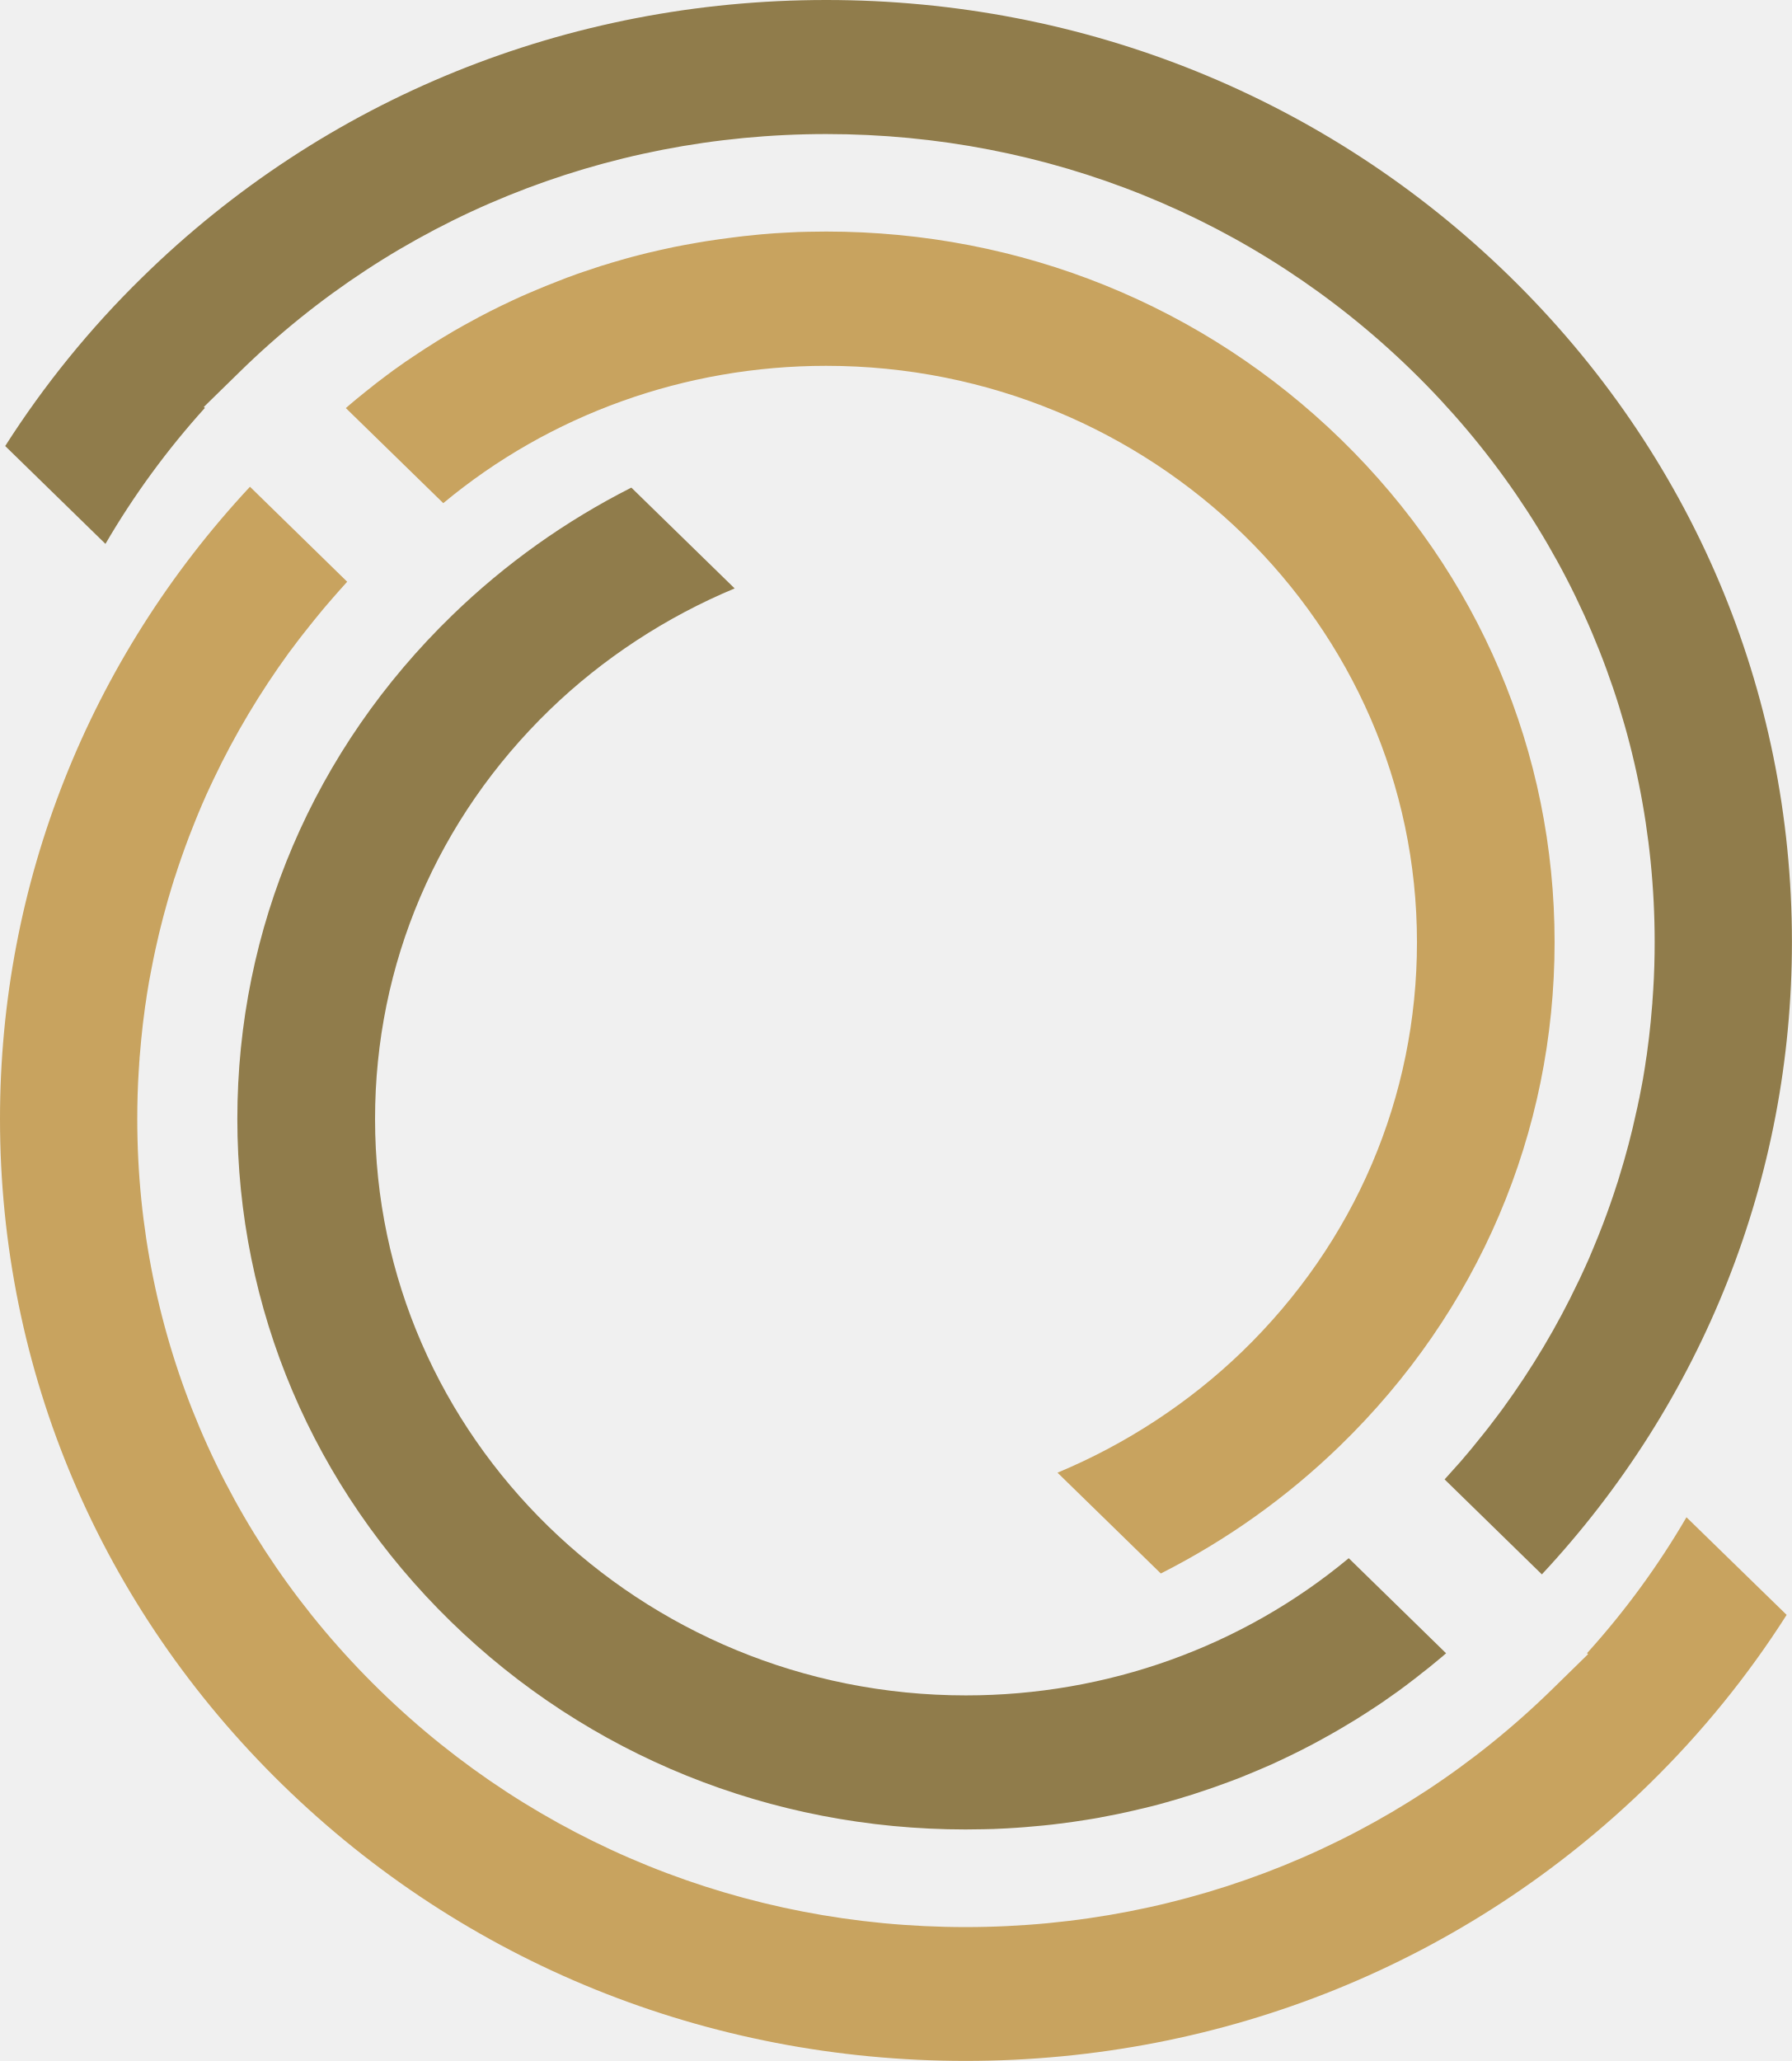
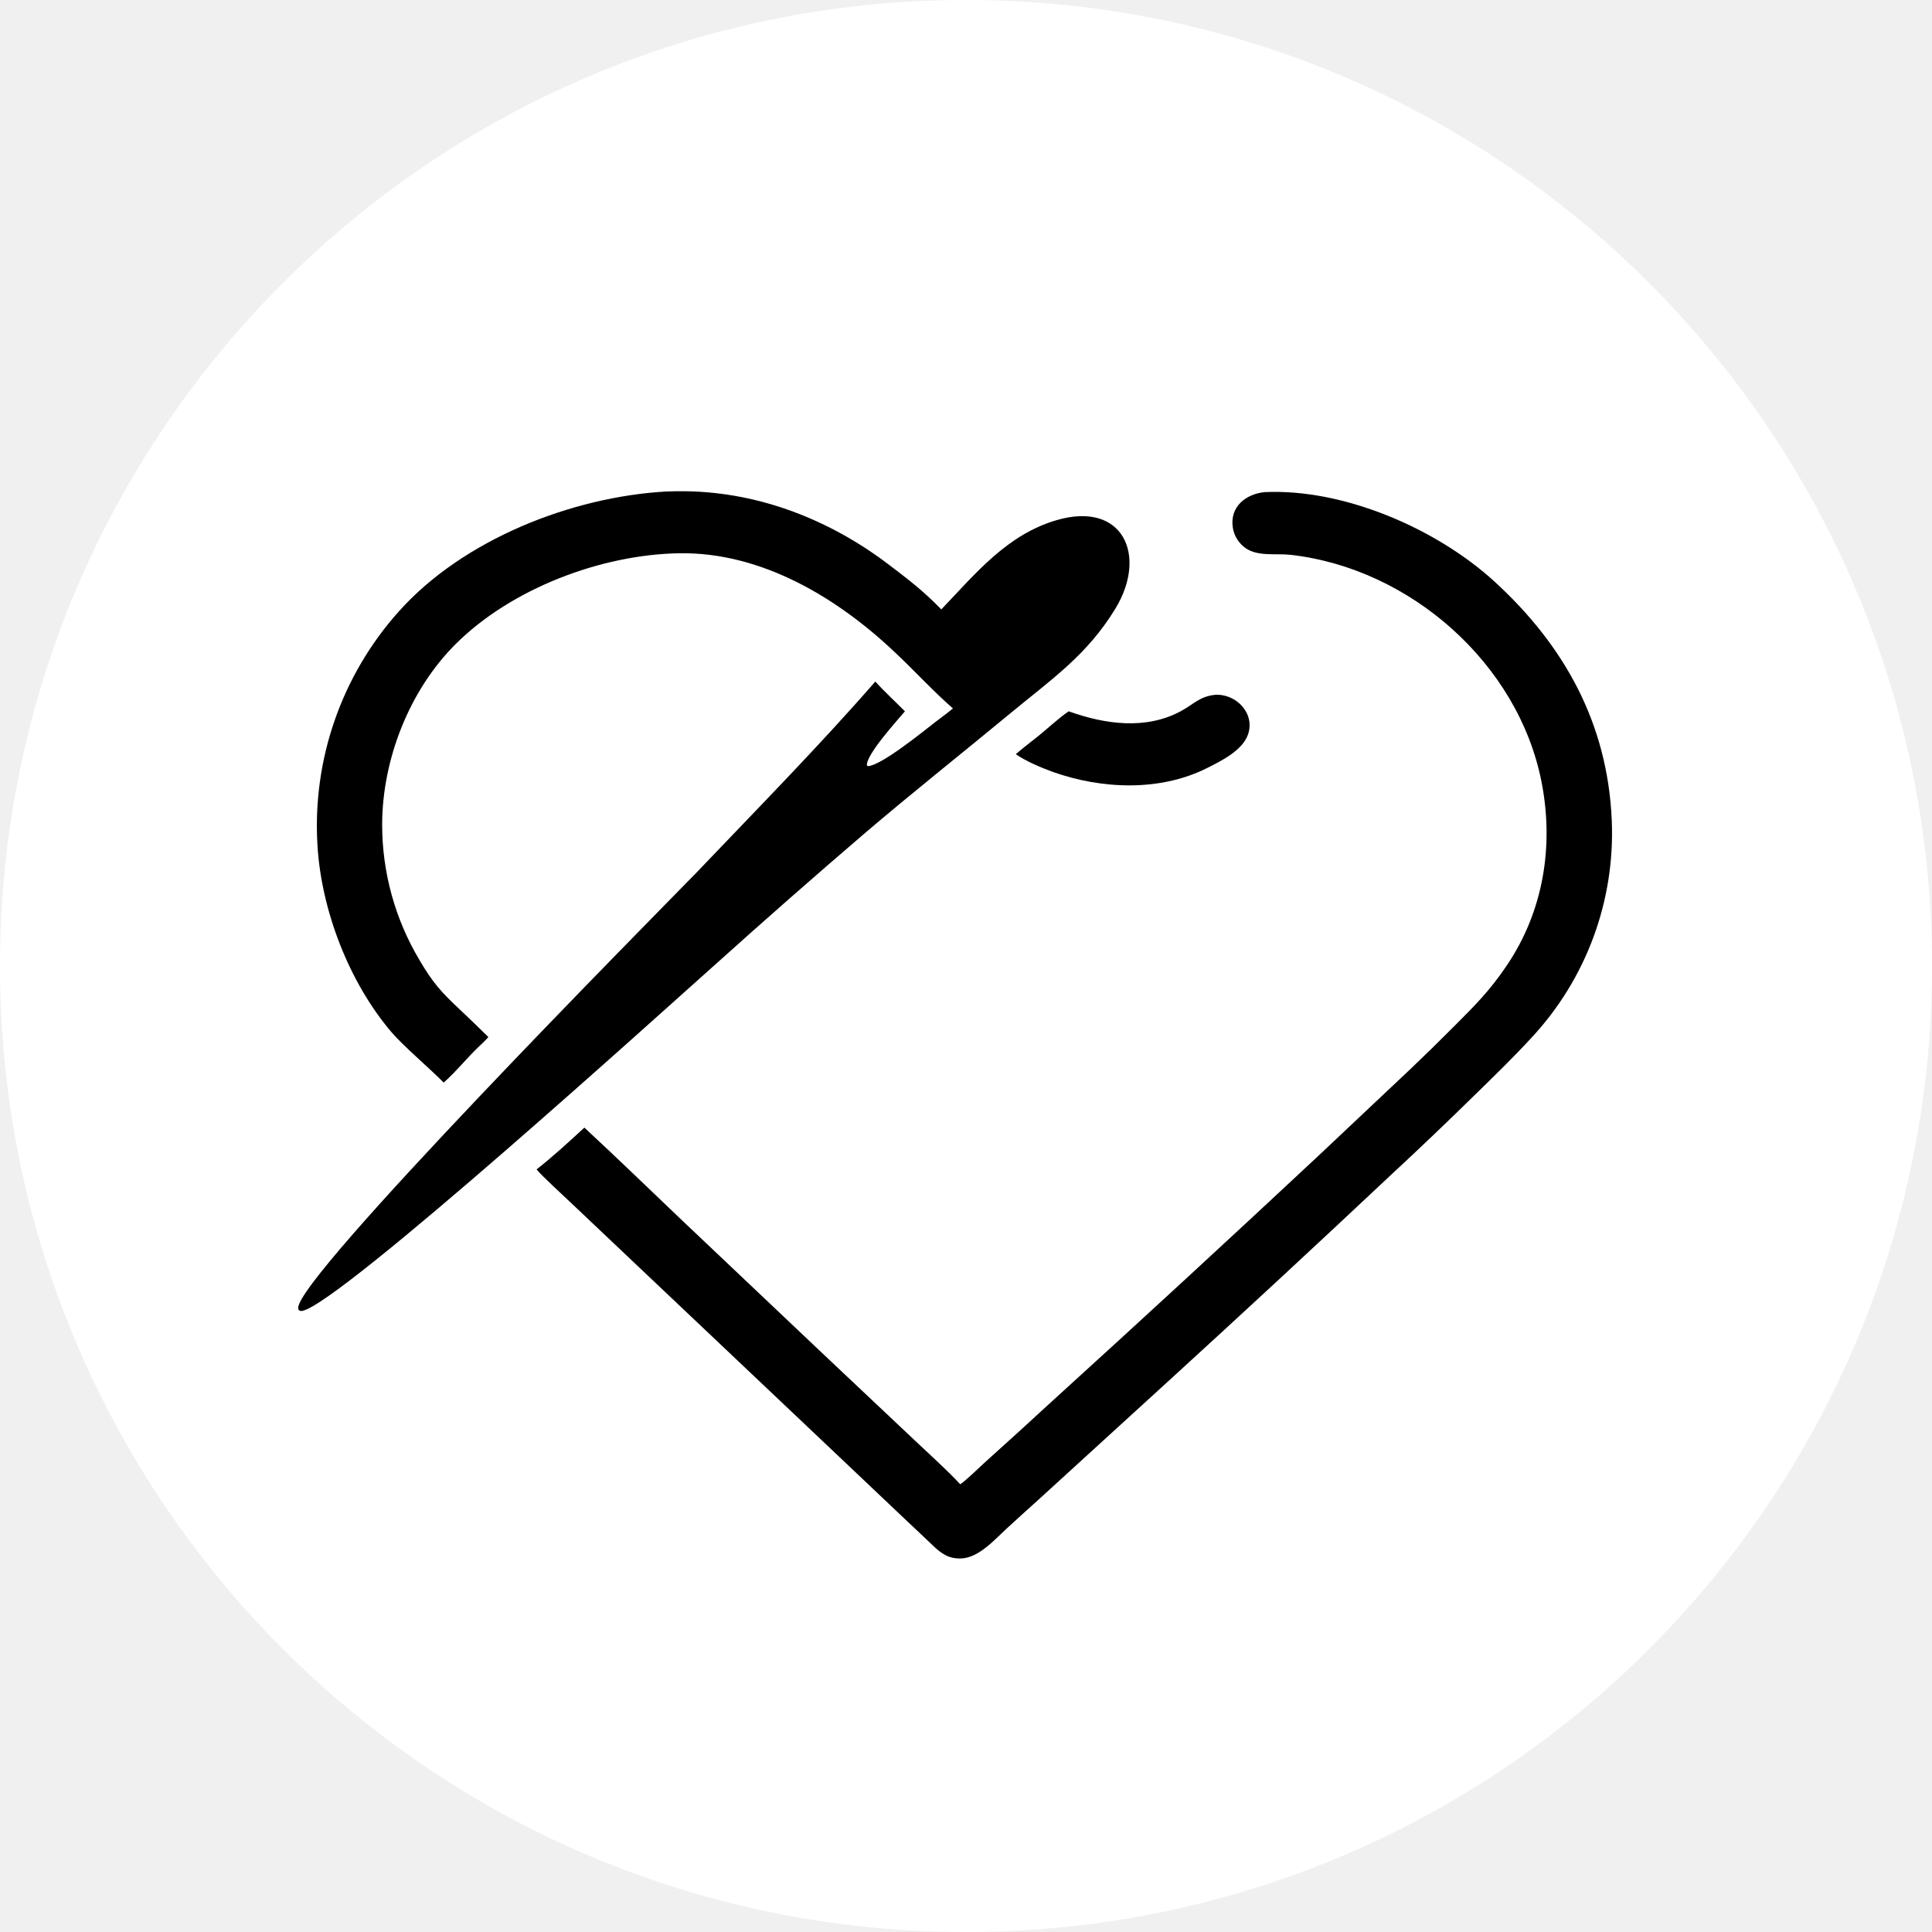
- <svg xmlns="http://www.w3.org/2000/svg" width="40" height="46" viewBox="0 0 40 46" fill="none">
-   <g clip-path="url(#clip0_167_714)">
-     <path d="M37.646 33.864C37.016 34.945 36.273 35.962 35.427 36.897L35.45 36.919L34.664 37.688C31.167 41.12 26.511 43.011 21.554 43.011C16.616 43.011 11.973 41.134 8.48 37.727C4.988 34.321 3.064 29.791 3.064 24.975C3.064 24.619 3.074 24.258 3.097 23.899C3.1 23.85 3.102 23.801 3.107 23.749V23.735C3.11 23.703 3.112 23.668 3.115 23.636V23.619C3.12 23.545 3.127 23.469 3.135 23.395C3.14 23.334 3.145 23.27 3.152 23.204C3.163 23.108 3.173 23.01 3.183 22.914C3.19 22.858 3.195 22.794 3.205 22.732C3.215 22.654 3.225 22.563 3.238 22.474C3.246 22.425 3.253 22.376 3.261 22.327C3.271 22.246 3.286 22.155 3.301 22.067C3.309 22.02 3.319 21.966 3.326 21.914C3.334 21.87 3.341 21.826 3.351 21.782C3.361 21.725 3.374 21.659 3.387 21.595C3.397 21.539 3.409 21.477 3.422 21.416C3.437 21.345 3.45 21.276 3.467 21.202C3.573 20.711 3.704 20.217 3.852 19.736L3.857 19.724C3.875 19.66 3.895 19.596 3.918 19.534C3.936 19.48 3.953 19.426 3.971 19.37C4.077 19.055 4.192 18.736 4.316 18.429C4.333 18.387 4.351 18.341 4.369 18.296C4.389 18.25 4.406 18.201 4.429 18.149C4.454 18.09 4.482 18.024 4.51 17.957C4.53 17.908 4.555 17.852 4.58 17.798L4.59 17.773C4.625 17.7 4.658 17.623 4.693 17.55C4.719 17.493 4.744 17.439 4.771 17.385C5.237 16.403 5.804 15.455 6.451 14.565L6.557 14.425C6.63 14.327 6.703 14.229 6.778 14.136C6.814 14.091 6.851 14.042 6.889 13.996C6.97 13.892 7.053 13.792 7.133 13.694C7.181 13.637 7.229 13.576 7.279 13.519C7.325 13.465 7.375 13.409 7.425 13.35C7.473 13.293 7.526 13.234 7.576 13.178C7.634 13.114 7.692 13.047 7.75 12.984L5.58 10.864C1.979 14.727 0 19.721 0 24.972C0 30.59 2.241 35.868 6.312 39.84C10.384 43.812 15.795 45.998 21.554 45.998C27.33 45.998 32.756 43.797 36.83 39.803C37.993 38.663 39.018 37.401 39.882 36.043L37.646 33.864Z" fill="#C8A35F" />
-     <path d="M10.059 36.188C13.129 39.182 17.213 40.832 21.553 40.832C21.689 40.832 21.826 40.83 21.961 40.827C22.029 40.827 22.095 40.825 22.163 40.822H22.173C22.274 40.817 22.372 40.812 22.473 40.808C22.553 40.803 22.631 40.798 22.712 40.793C22.752 40.79 22.787 40.788 22.82 40.785L22.875 40.781C22.948 40.776 23.021 40.768 23.097 40.761C23.163 40.756 23.223 40.751 23.286 40.744C23.331 40.739 23.372 40.734 23.409 40.731L23.492 40.722C23.545 40.714 23.598 40.709 23.654 40.702C23.855 40.677 24.051 40.65 24.245 40.618C24.301 40.609 24.354 40.599 24.406 40.592L24.424 40.589C24.467 40.582 24.51 40.574 24.55 40.567L24.57 40.562C24.625 40.552 24.681 40.542 24.736 40.53C24.882 40.503 25.026 40.474 25.167 40.442C25.262 40.422 25.358 40.397 25.454 40.375L25.466 40.373C25.492 40.368 25.514 40.363 25.539 40.356C25.61 40.339 25.673 40.321 25.738 40.307C25.794 40.292 25.847 40.279 25.897 40.265C25.942 40.252 25.983 40.243 26.02 40.23C26.058 40.221 26.088 40.213 26.116 40.203L26.139 40.196C26.179 40.186 26.219 40.174 26.26 40.162C26.328 40.142 26.386 40.125 26.443 40.105C26.491 40.09 26.532 40.078 26.577 40.066C26.713 40.022 26.849 39.977 26.982 39.931C27.02 39.919 27.055 39.906 27.09 39.894L27.118 39.884C27.166 39.867 27.209 39.852 27.249 39.837C27.317 39.813 27.375 39.791 27.435 39.769C27.486 39.749 27.531 39.734 27.574 39.717C27.657 39.685 27.733 39.656 27.808 39.624L28.035 39.53C28.105 39.501 28.176 39.471 28.241 39.442C28.282 39.425 28.314 39.41 28.349 39.395L28.382 39.381C28.438 39.356 28.493 39.329 28.548 39.304C28.891 39.145 29.228 38.975 29.553 38.794C29.588 38.774 29.621 38.754 29.656 38.737C29.732 38.695 29.807 38.651 29.88 38.609L30.253 38.386C30.417 38.283 30.588 38.175 30.772 38.052C30.822 38.017 30.872 37.983 30.923 37.949L30.943 37.934C30.981 37.907 31.018 37.882 31.056 37.855L31.066 37.848C31.094 37.828 31.122 37.809 31.149 37.789L31.16 37.782C31.207 37.75 31.253 37.715 31.298 37.681C31.351 37.644 31.401 37.605 31.449 37.568C31.484 37.541 31.512 37.519 31.542 37.497L31.578 37.47C31.628 37.43 31.681 37.391 31.731 37.349C31.784 37.307 31.837 37.266 31.887 37.227L31.9 37.217C31.998 37.138 32.094 37.057 32.192 36.976C32.222 36.951 32.25 36.927 32.28 36.9L30.107 34.778C27.727 36.757 24.709 37.84 21.561 37.84C14.289 37.84 8.372 32.068 8.372 24.975C8.372 21.517 9.76 18.272 12.275 15.838C13.456 14.696 14.871 13.77 16.399 13.133L14.093 10.883C12.622 11.628 11.28 12.583 10.099 13.728C7.002 16.727 5.298 20.718 5.298 24.972C5.298 29.209 6.99 33.191 10.059 36.188Z" fill="#907C4B" />
-     <path d="M40 21.025C40 15.408 37.759 10.129 33.688 6.158C29.616 2.186 24.203 0 18.444 0C12.668 0 7.242 2.198 3.17 6.195C2.007 7.332 0.982 8.597 0.116 9.955L2.354 12.139C2.984 11.058 3.727 10.041 4.573 9.105L4.55 9.083L5.336 8.314C8.83 4.883 13.489 2.992 18.446 2.992C23.384 2.992 28.027 4.868 31.52 8.275C35.012 11.682 36.936 16.209 36.936 21.028C36.936 21.384 36.926 21.747 36.903 22.104C36.9 22.15 36.898 22.202 36.893 22.253C36.89 22.29 36.888 22.327 36.885 22.364V22.381C36.88 22.455 36.873 22.531 36.865 22.605C36.86 22.666 36.855 22.732 36.848 22.799C36.837 22.892 36.827 22.99 36.817 23.088C36.81 23.145 36.805 23.206 36.795 23.27C36.785 23.349 36.775 23.437 36.762 23.528C36.754 23.577 36.747 23.626 36.739 23.673C36.729 23.756 36.714 23.845 36.699 23.936C36.691 23.983 36.681 24.037 36.674 24.088C36.666 24.132 36.659 24.177 36.649 24.221C36.639 24.277 36.626 24.343 36.613 24.407C36.603 24.464 36.591 24.525 36.576 24.587C36.563 24.655 36.548 24.727 36.53 24.8C36.425 25.292 36.294 25.788 36.145 26.267C36.125 26.333 36.105 26.402 36.08 26.471C36.062 26.525 36.044 26.579 36.027 26.635C35.921 26.952 35.805 27.269 35.682 27.576C35.664 27.618 35.647 27.662 35.629 27.706C35.609 27.755 35.589 27.804 35.568 27.854C35.543 27.912 35.516 27.979 35.488 28.045C35.468 28.094 35.443 28.151 35.417 28.205L35.407 28.229C35.372 28.303 35.339 28.379 35.304 28.453C35.279 28.509 35.254 28.563 35.226 28.617C34.76 29.6 34.194 30.548 33.547 31.437L33.443 31.577C33.368 31.678 33.295 31.774 33.222 31.867C33.187 31.914 33.149 31.96 33.111 32.007C33.03 32.11 32.947 32.211 32.867 32.309C32.819 32.365 32.771 32.427 32.721 32.483C32.678 32.535 32.633 32.589 32.585 32.643L32.575 32.653C32.524 32.709 32.474 32.768 32.421 32.825C32.363 32.889 32.305 32.955 32.247 33.019L34.418 35.139C38.021 31.275 40 26.279 40 21.025Z" fill="#907C4B" />
-     <path d="M23.606 32.869L25.912 35.119C27.383 34.375 28.725 33.419 29.905 32.275C33 29.276 34.702 25.282 34.702 21.028C34.702 16.793 33.01 12.809 29.941 9.815C26.869 6.819 22.787 5.168 18.444 5.168C18.308 5.168 18.172 5.17 18.036 5.173C17.968 5.173 17.902 5.175 17.834 5.178H17.827C17.726 5.183 17.628 5.188 17.527 5.193C17.447 5.197 17.369 5.202 17.288 5.207C17.248 5.21 17.213 5.212 17.18 5.215L17.125 5.22C17.054 5.224 16.978 5.232 16.905 5.239C16.84 5.247 16.779 5.251 16.717 5.259C16.671 5.264 16.631 5.269 16.593 5.271L16.53 5.279C16.523 5.279 16.515 5.281 16.51 5.281C16.457 5.286 16.404 5.293 16.352 5.301C16.15 5.325 15.954 5.355 15.76 5.384C15.704 5.394 15.652 5.401 15.599 5.411L15.581 5.414C15.538 5.421 15.498 5.428 15.458 5.436L15.43 5.441C15.377 5.45 15.324 5.46 15.269 5.47C15.118 5.497 14.974 5.527 14.833 5.559C14.738 5.578 14.642 5.603 14.546 5.625L14.534 5.627C14.508 5.632 14.486 5.637 14.46 5.644C14.39 5.662 14.327 5.679 14.262 5.694C14.206 5.708 14.156 5.721 14.103 5.735C14.058 5.748 14.017 5.757 13.977 5.77C13.939 5.78 13.909 5.789 13.881 5.797L13.859 5.804C13.818 5.814 13.778 5.826 13.738 5.839C13.67 5.858 13.612 5.875 13.554 5.895C13.506 5.91 13.466 5.922 13.421 5.934C13.285 5.979 13.149 6.023 13.015 6.069C12.977 6.082 12.945 6.094 12.909 6.106L12.879 6.116C12.834 6.133 12.794 6.146 12.753 6.163C12.683 6.187 12.622 6.209 12.562 6.234C12.512 6.254 12.469 6.271 12.424 6.288C12.34 6.32 12.265 6.349 12.189 6.381L11.963 6.475C11.892 6.504 11.824 6.534 11.756 6.563C11.719 6.58 11.683 6.595 11.648 6.61L11.615 6.625C11.56 6.649 11.504 6.676 11.449 6.701C11.107 6.86 10.769 7.03 10.444 7.212C10.407 7.231 10.376 7.248 10.341 7.268C10.271 7.307 10.198 7.349 10.13 7.388L9.895 7.528C9.848 7.558 9.797 7.59 9.747 7.619C9.581 7.722 9.412 7.831 9.231 7.953C9.183 7.985 9.138 8.017 9.092 8.047L9.062 8.066C9.019 8.096 8.981 8.123 8.944 8.15L8.929 8.16C8.903 8.179 8.878 8.196 8.851 8.216L8.84 8.223C8.793 8.255 8.747 8.29 8.702 8.324C8.649 8.361 8.601 8.4 8.551 8.437C8.516 8.464 8.485 8.486 8.458 8.508L8.422 8.535C8.372 8.575 8.319 8.614 8.269 8.656C8.211 8.7 8.156 8.747 8.1 8.791C8.002 8.869 7.906 8.948 7.808 9.032C7.778 9.056 7.75 9.081 7.72 9.108L9.895 11.23C12.275 9.25 15.294 8.165 18.441 8.165C25.713 8.165 31.63 13.937 31.63 21.03C31.63 24.489 30.243 27.733 27.727 30.167C26.549 31.305 25.134 32.233 23.606 32.869Z" fill="#C8A35F" />
+ <svg xmlns="http://www.w3.org/2000/svg" version="1.1" width="1000" height="1000">
+   <g clip-path="url(#SvgjsClipPath1437)">
+     <rect width="1000" height="1000" fill="#ffffff" />
+     <g transform="matrix(0.879397,0,0,0.879397,150,150)">
+       <svg version="1.1" style="display: block;" viewBox="0 0 2048 2048" width="796" height="796" preserveAspectRatio="none">
+         <path transform="translate(0,0)" fill="rgb(0,0,0)" d="M 570.346 305.425 C 580.308 305.013 590.28 304.895 600.249 305.069 C 712.028 306.814 818.026 348.653 906.154 415.473 C 937.259 439.057 959.511 456.049 986.578 483.997 C 1039.04 429.206 1086.05 370.822 1161.21 348.826 C 1261.82 319.381 1299.33 402.377 1250.09 483.063 C 1206.97 553.709 1152.86 590.242 1091.41 641.125 C 1017 702.741 941.779 762.164 868.857 824.538 C 793.911 888.784 719.733 953.919 646.339 1019.93 C 566.269 1091.17 78.42 1533.43 19.39 1546.16 C 16.646 1546.75 15.729 1546.47 13.435 1544.96 C 12.971 1543.73 12.854 1543.63 12.724 1542.14 C 8.767 1497.02 546.73 953.439 615.353 883.077 C 705.676 788.347 800.731 691.772 886.651 593.304 C 900.672 608.681 916.72 623.389 931.518 638.302 C 920.295 651.728 872.698 703.707 873.894 720.214 L 875.559 721.361 C 895.825 720.439 960.422 667.827 977.762 654.394 C 983.124 650.24 999.472 638.226 1004.2 633.921 C 974.664 608.299 945.628 576.373 916.678 549.311 C 829.335 466.368 714.228 396.921 589.654 398.969 C 471.426 400.912 335.158 452.494 250.78 536.853 C 180.801 606.817 140.076 711.416 139.854 809.679 C 139.814 882.067 159.401 953.113 196.531 1015.25 C 216.552 1049.47 229.445 1063.67 258.233 1090.62 C 272.542 1104.13 286.706 1117.79 300.724 1131.61 C 297.04 1135.85 291.425 1141.28 287.289 1145.15 C 268.839 1162.42 251.9 1184.03 233.021 1200.52 C 211.369 1178.57 172.096 1145.4 154.063 1124.28 C 89.545 1048.73 47.515 939.108 41.849 840.517 C 34.17 711.075 78.469 583.922 164.917 487.275 C 262.133 378.331 426.643 313.46 570.346 305.425 z" />
+         <path transform="translate(0,0)" fill="rgb(0,0,0)" d="M 1476.49 306.357 C 1596.09 300.944 1736.47 361.548 1823.95 441.485 C 1930.51 538.86 1995.4 656.787 2001.88 802.598 C 2007.31 924.702 1963.33 1043.85 1879.86 1133.13 C 1853.57 1161.7 1825.98 1188.54 1798.24 1215.65 C 1754.91 1258.21 1710.97 1300.14 1666.43 1341.42 C 1554.74 1446.41 1442.29 1550.57 1329.08 1653.91 L 1132.25 1833.56 C 1116.77 1847.42 1101.38 1861.38 1086.09 1875.44 C 1067.17 1892.86 1043.11 1920.34 1016.59 1921.18 C 997.96 1921.77 986.982 1914.08 974.229 1901.94 C 960.776 1889.13 947.34 1876.34 933.795 1863.71 L 807.095 1743.66 L 425.894 1382.72 C 417.229 1374.45 378.54 1338.95 373.715 1331.93 C 394.879 1315.85 426.129 1287.19 446.065 1268.74 C 495.242 1314.17 545.351 1362.91 593.979 1409.15 L 811.164 1614.85 L 946.073 1742.05 C 968.086 1762.91 994.954 1786.99 1015.3 1808.84 C 1023.5 1803.63 1044.69 1782.8 1053.65 1774.72 C 1087.61 1744.25 1121.35 1713.54 1154.87 1682.6 C 1289.73 1560.08 1423.72 1436.61 1556.83 1312.2 L 1697.29 1179.81 C 1719.22 1158.93 1740.86 1137.74 1762.21 1116.27 C 1794.35 1084.14 1816.96 1061.71 1842.47 1023.87 C 1898.45 941.671 1914.51 842.201 1895.63 745.634 C 1860.45 565.711 1696.25 421.613 1515.45 401.342 C 1493.7 398.902 1466.16 404.255 1447.56 391.312 C 1437.12 384.042 1430.08 372.843 1428.05 360.283 C 1423.18 328.742 1447.31 309.254 1476.49 306.357 z" />
+         <path transform="translate(0,0)" fill="rgb(0,0,0)" d="M 1401.03 613.357 C 1433.08 611.214 1462.33 641.678 1450.98 673.605 C 1442.38 697.815 1410.71 713.318 1389.17 724.177 C 1317.78 760.167 1229.24 756.343 1155.28 730.017 C 1136.88 723.254 1115.37 714.241 1099.44 703.262 C 1103.89 699.013 1123.29 683.736 1129.2 679.162 C 1144.19 667.565 1164.76 648.054 1179.53 638.292 C 1233.99 657.941 1296.54 666.938 1349.98 637.749 C 1369.48 627.101 1377.72 615.912 1401.03 613.357 z" />
+       </svg>
+     </g>
  </g>
  <defs>
-     <clipPath id="clip0_167_714">
-       <rect width="40" height="46" fill="white" />
+     <clipPath id="SvgjsClipPath1437">
+       <rect width="1000" height="1000" x="0" y="0" rx="500" ry="500" />
    </clipPath>
  </defs>
</svg>
